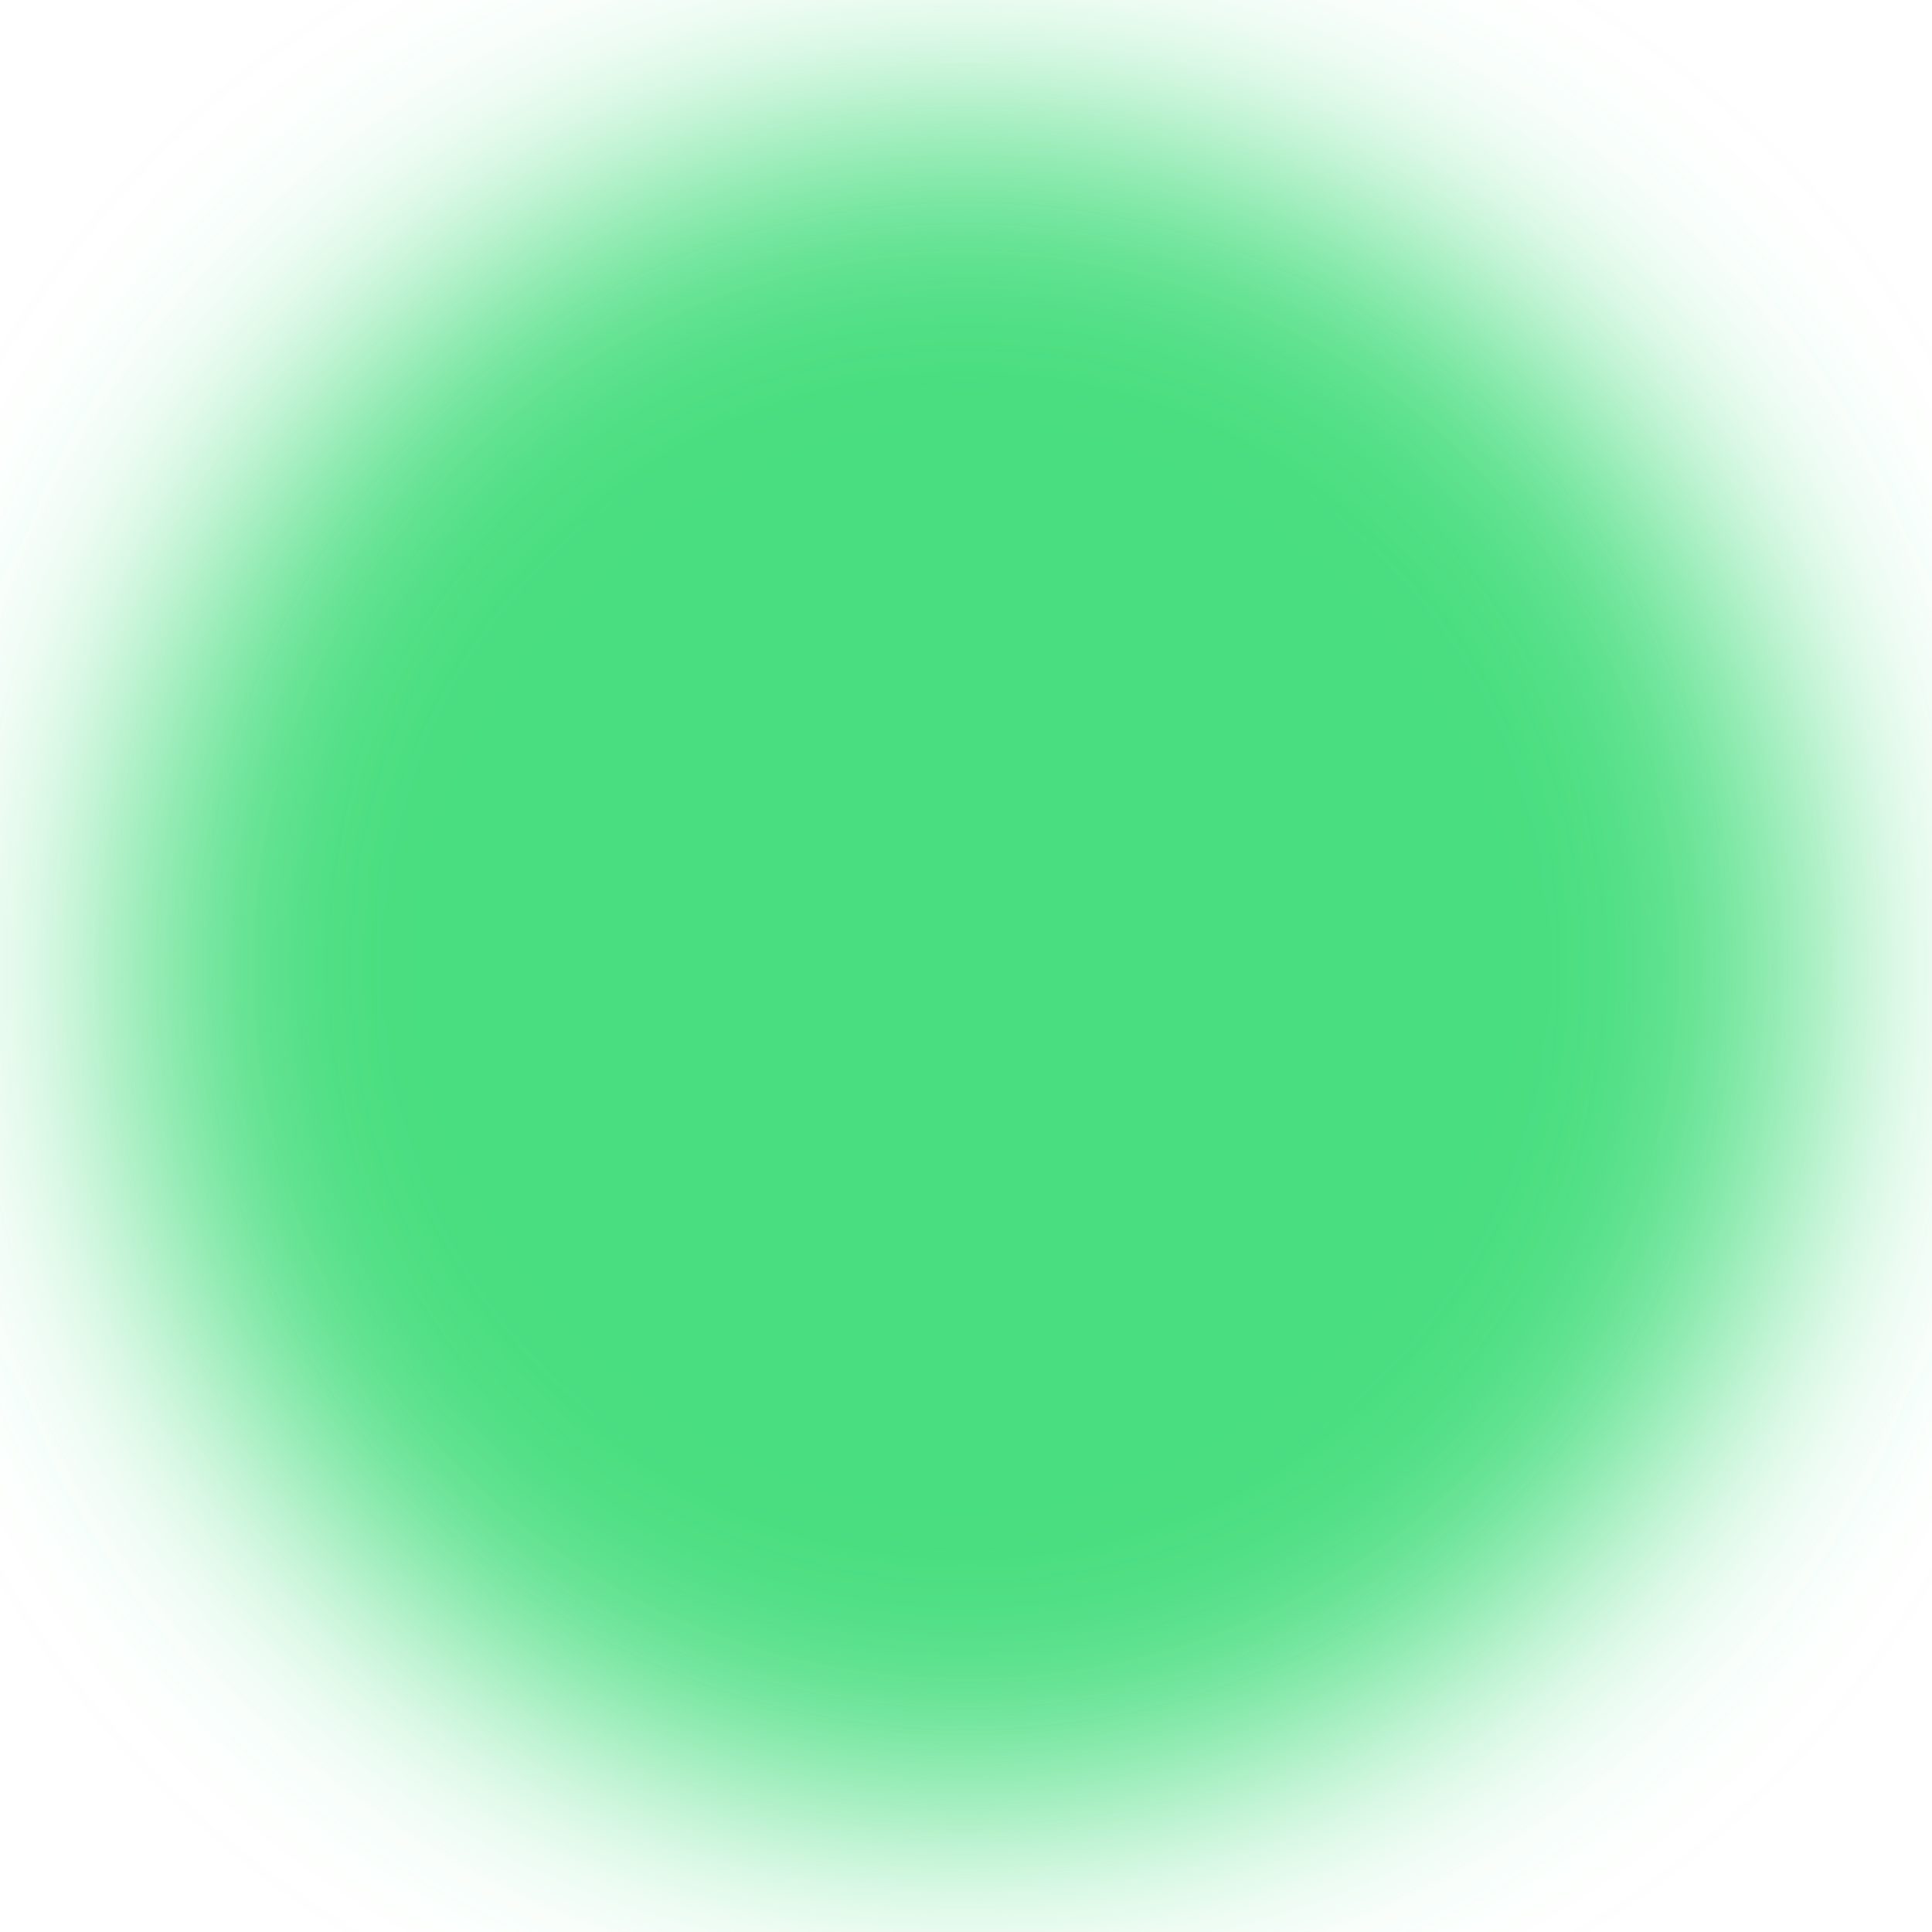
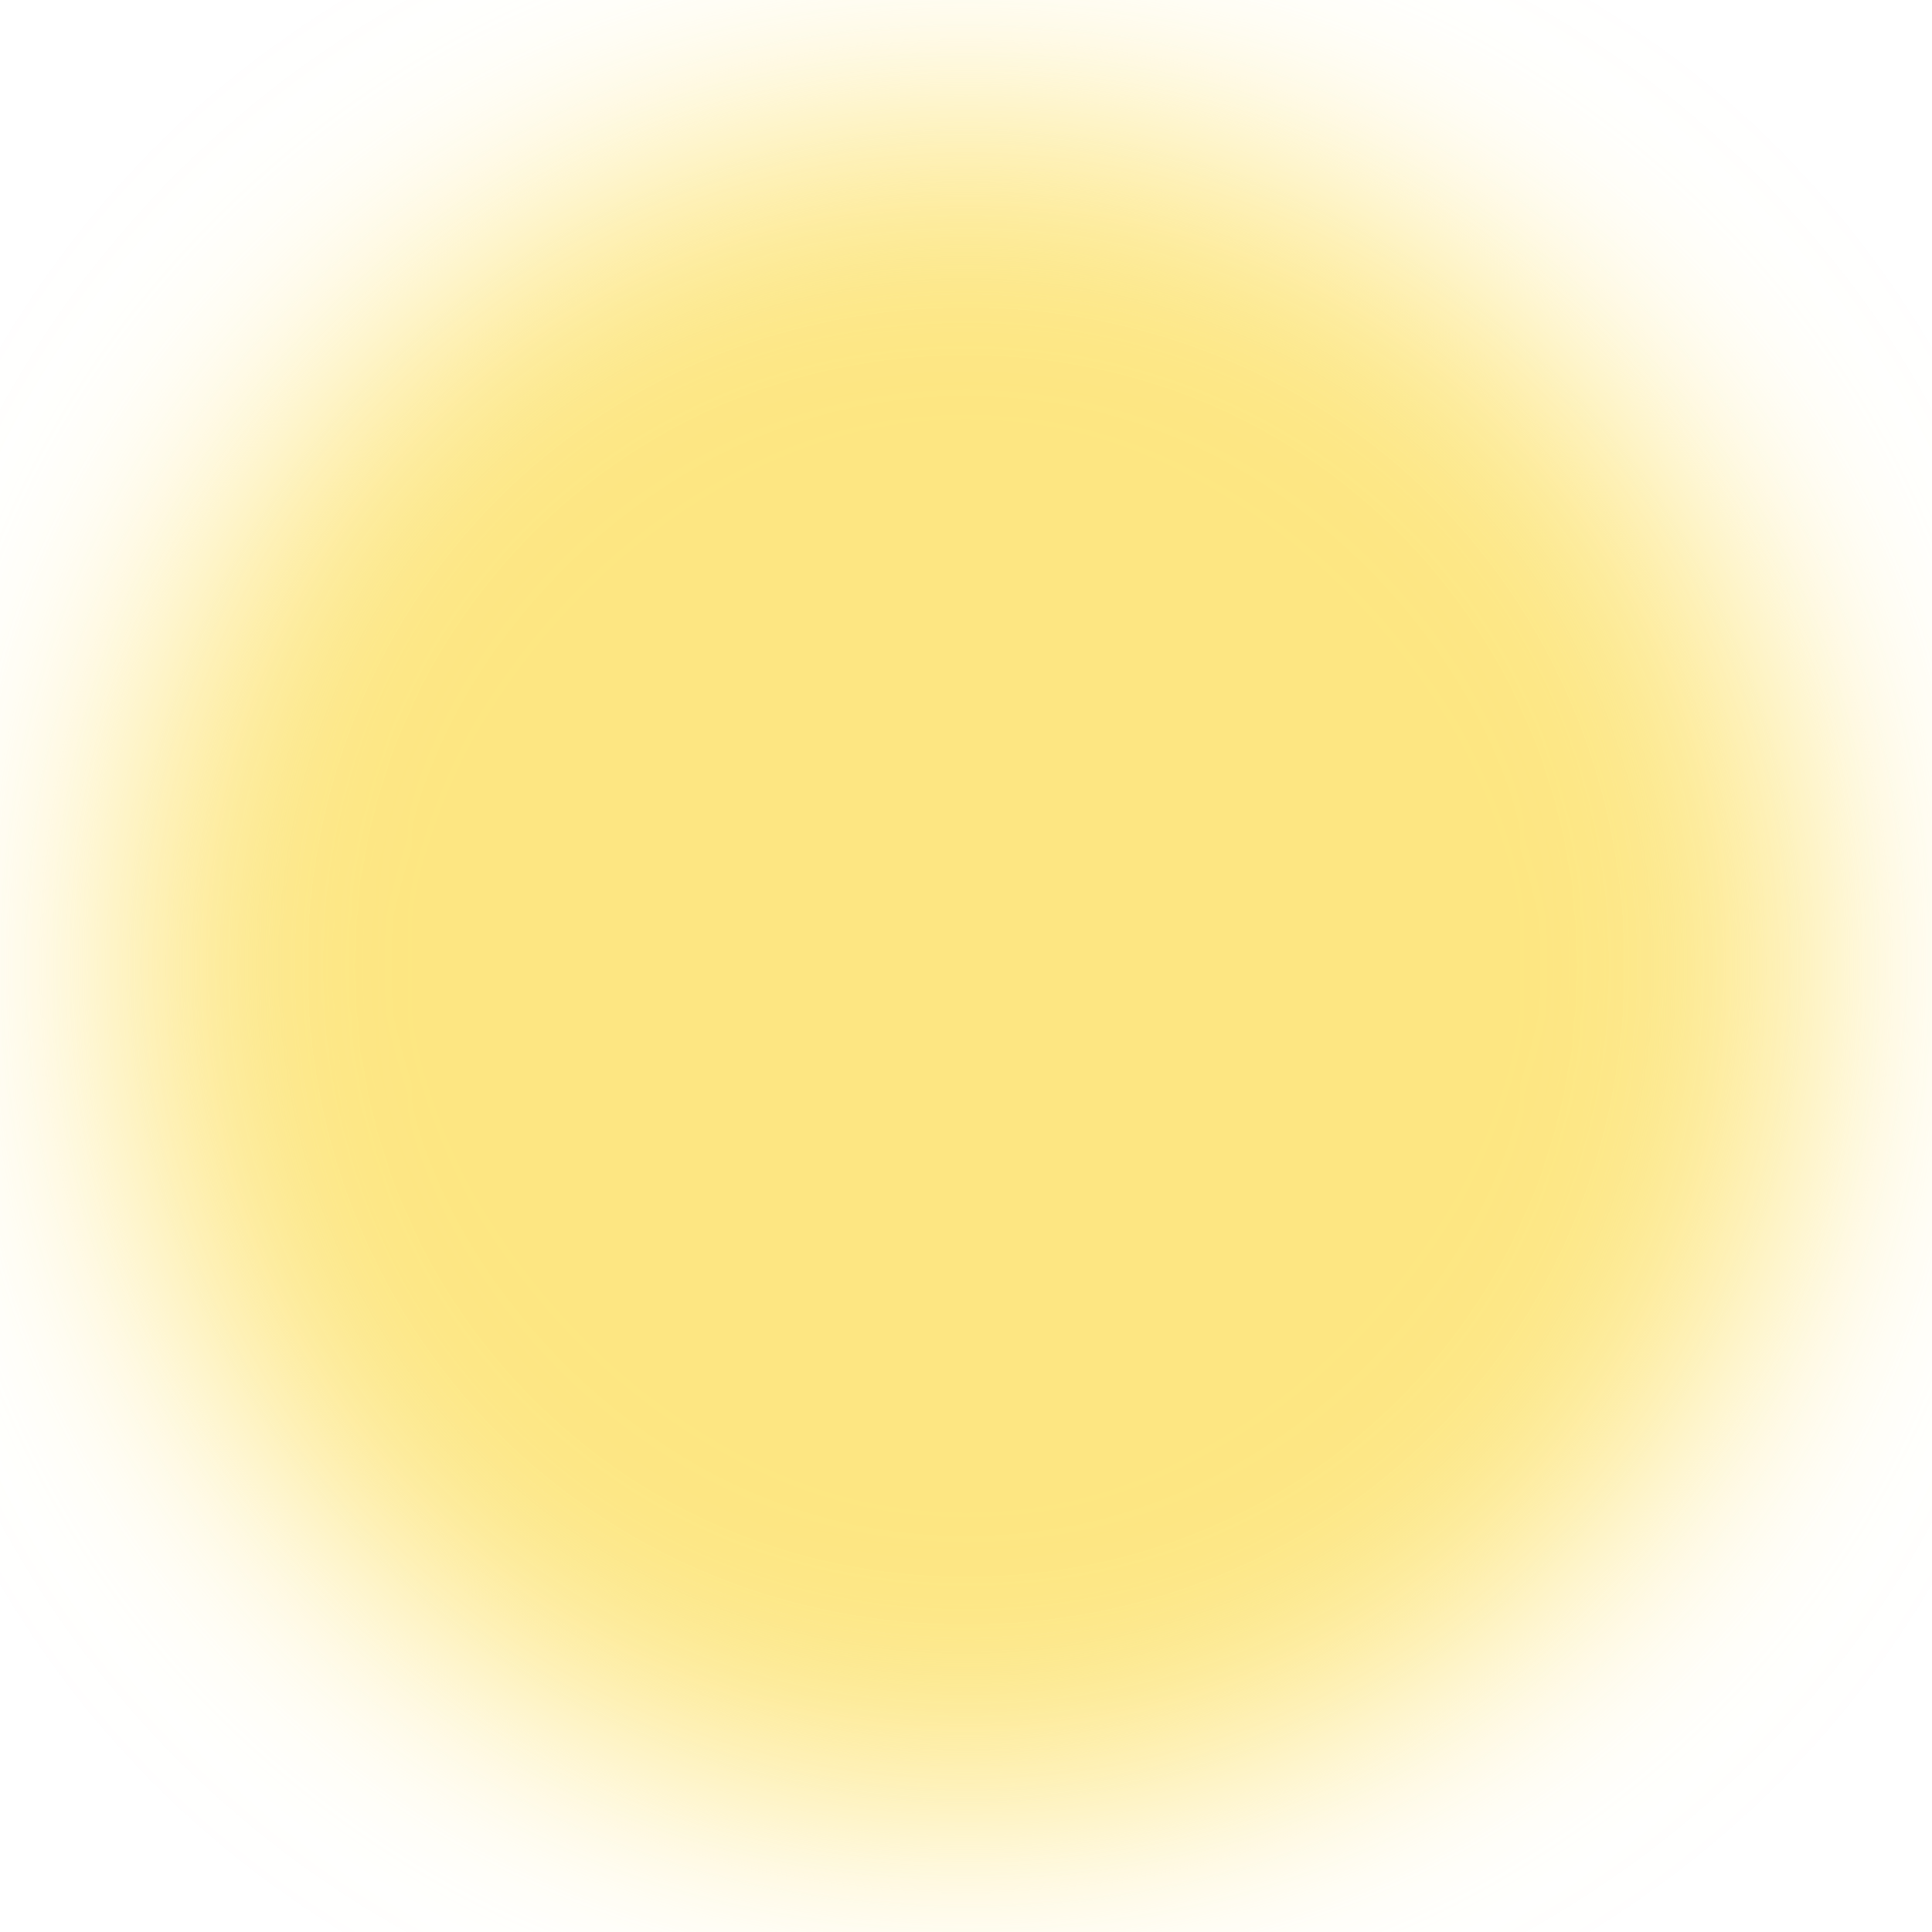
<svg xmlns="http://www.w3.org/2000/svg" width="32" height="32" viewBox="0 0 32 32" fill="none">
-   <circle cx="16" cy="16" r="14" fill="#4ade80" filter="url(#filter)">
+   <circle cx="16" cy="16" r="14" fill="#fde682" filter="url(#filter)">
    <animate attributeName="r" values="14;15;14" dur="2s" repeatCount="indefinite" />
  </circle>
  <defs>
    <filter id="filter" x="-50%" y="-50%" width="200%" height="200%">
      <feGaussianBlur in="SourceGraphic" stdDeviation="2" />
    </filter>
  </defs>
</svg>
